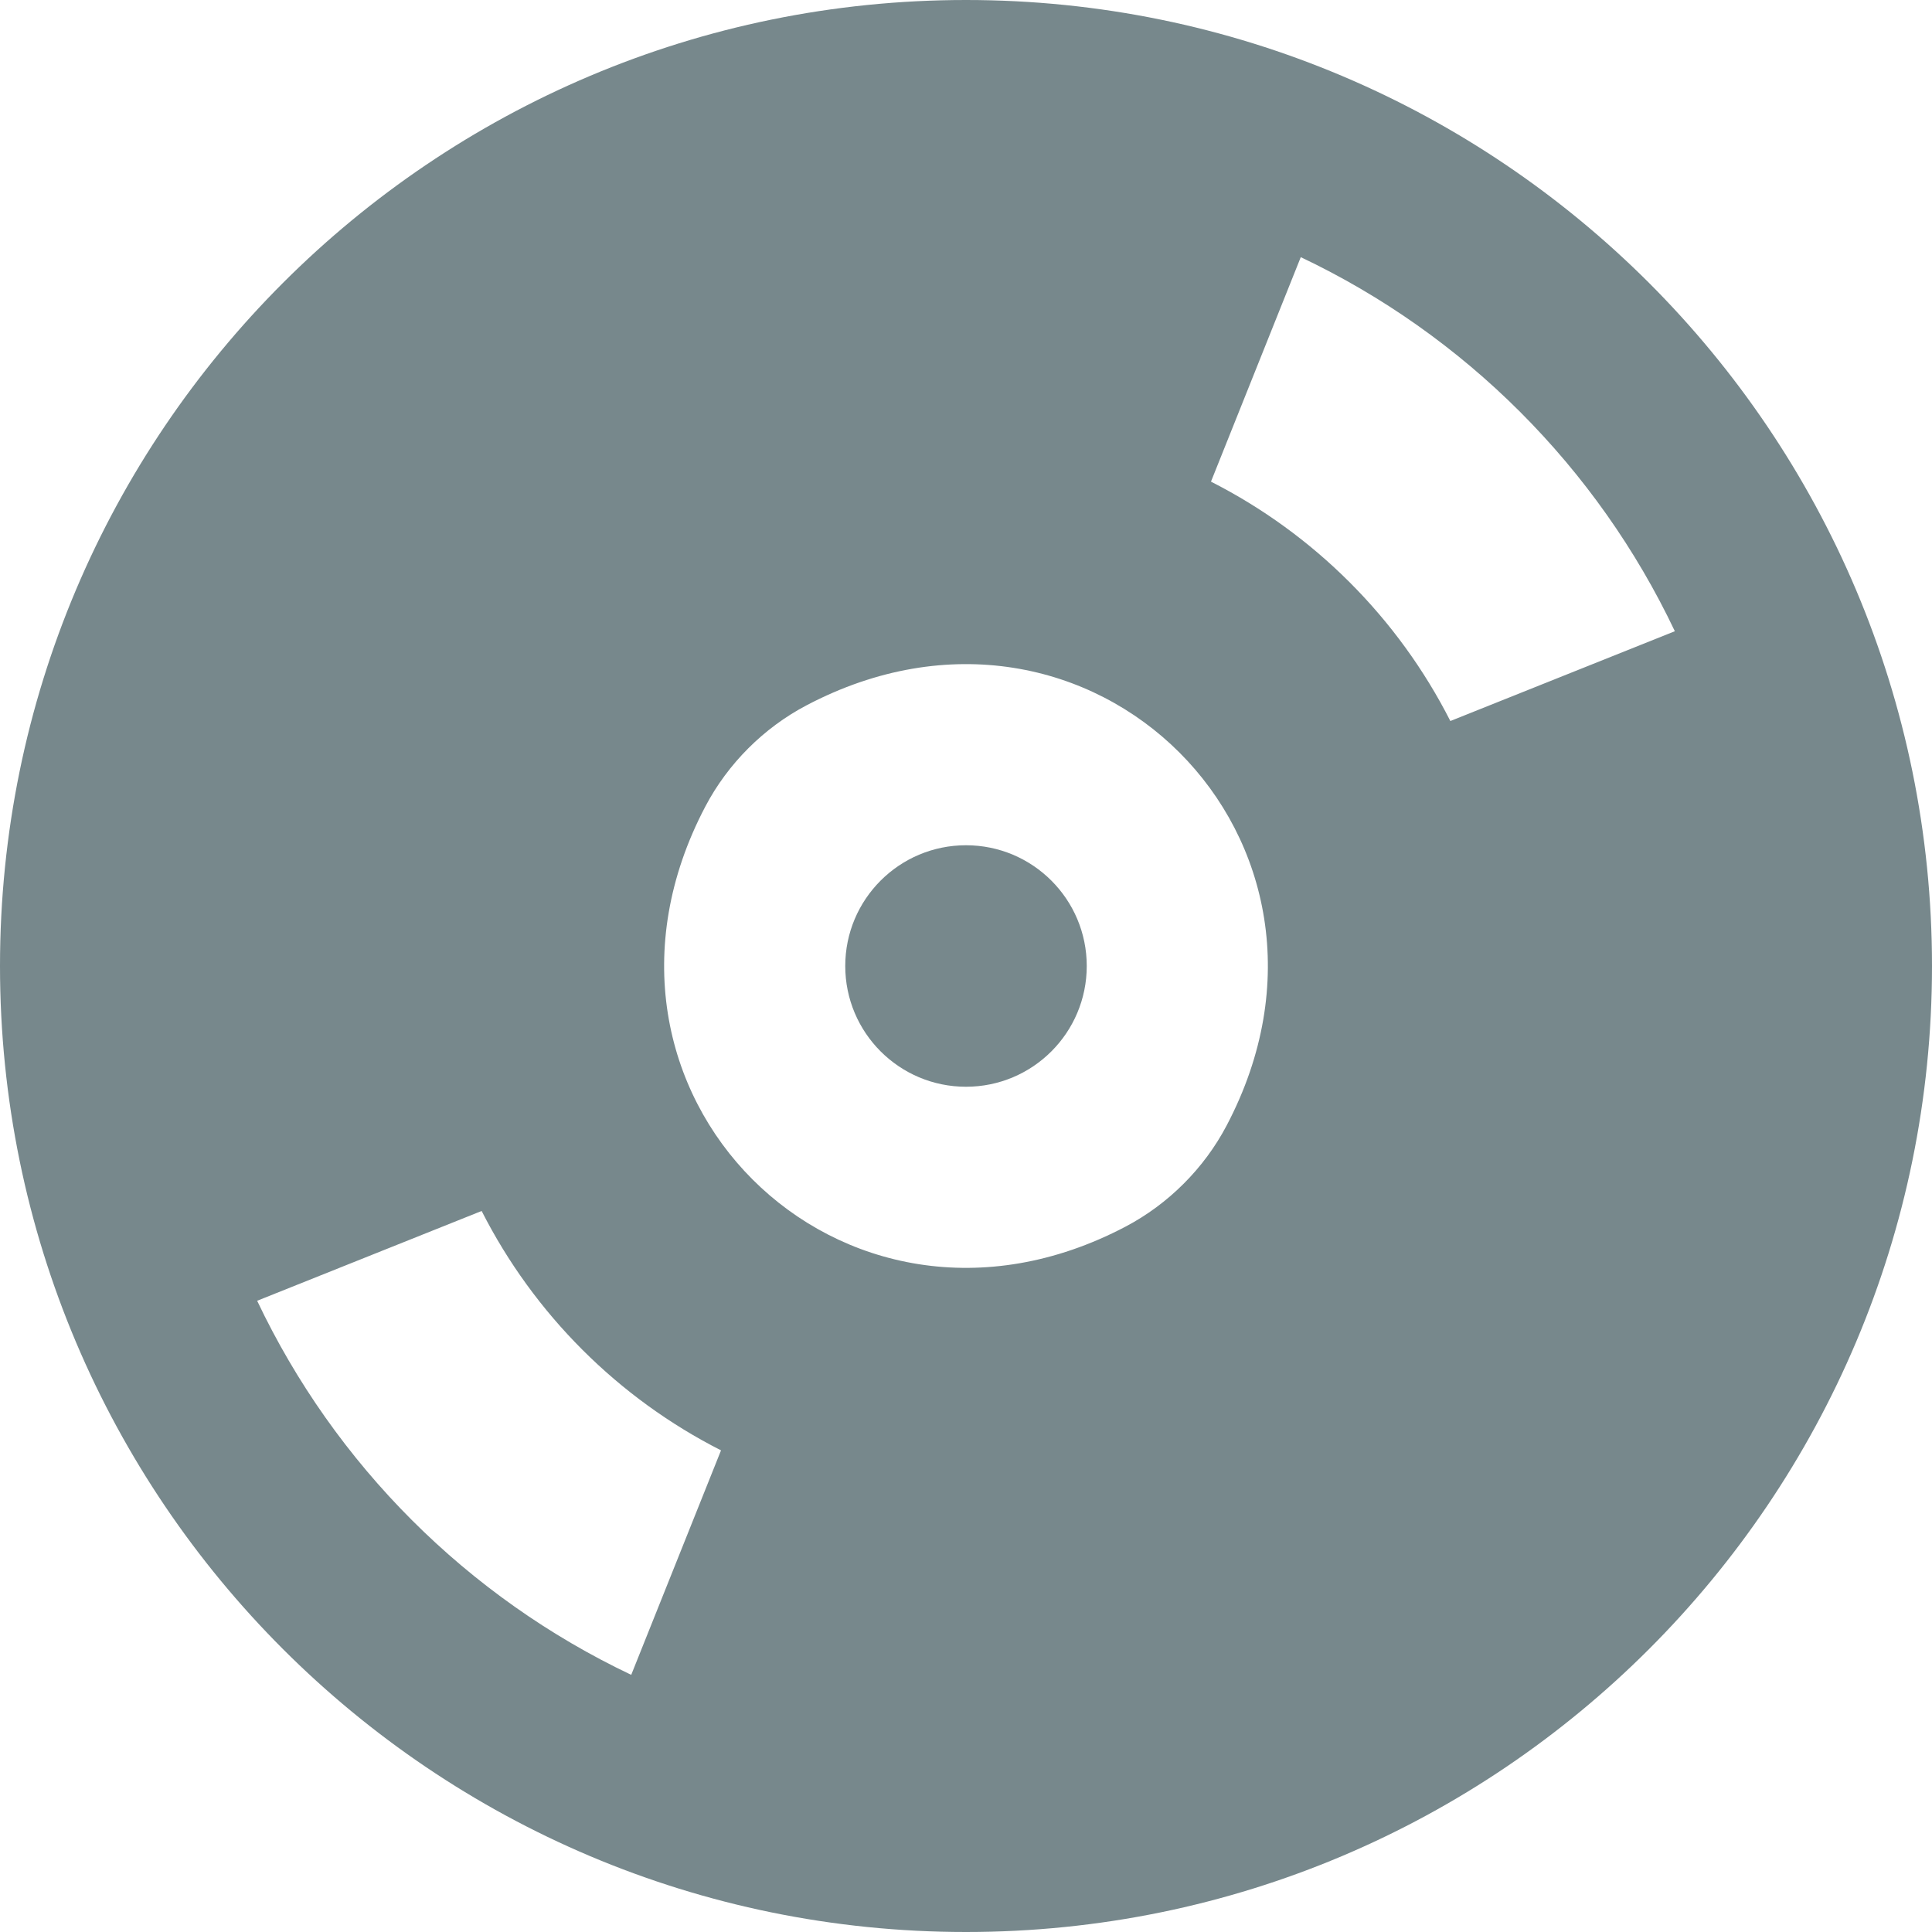
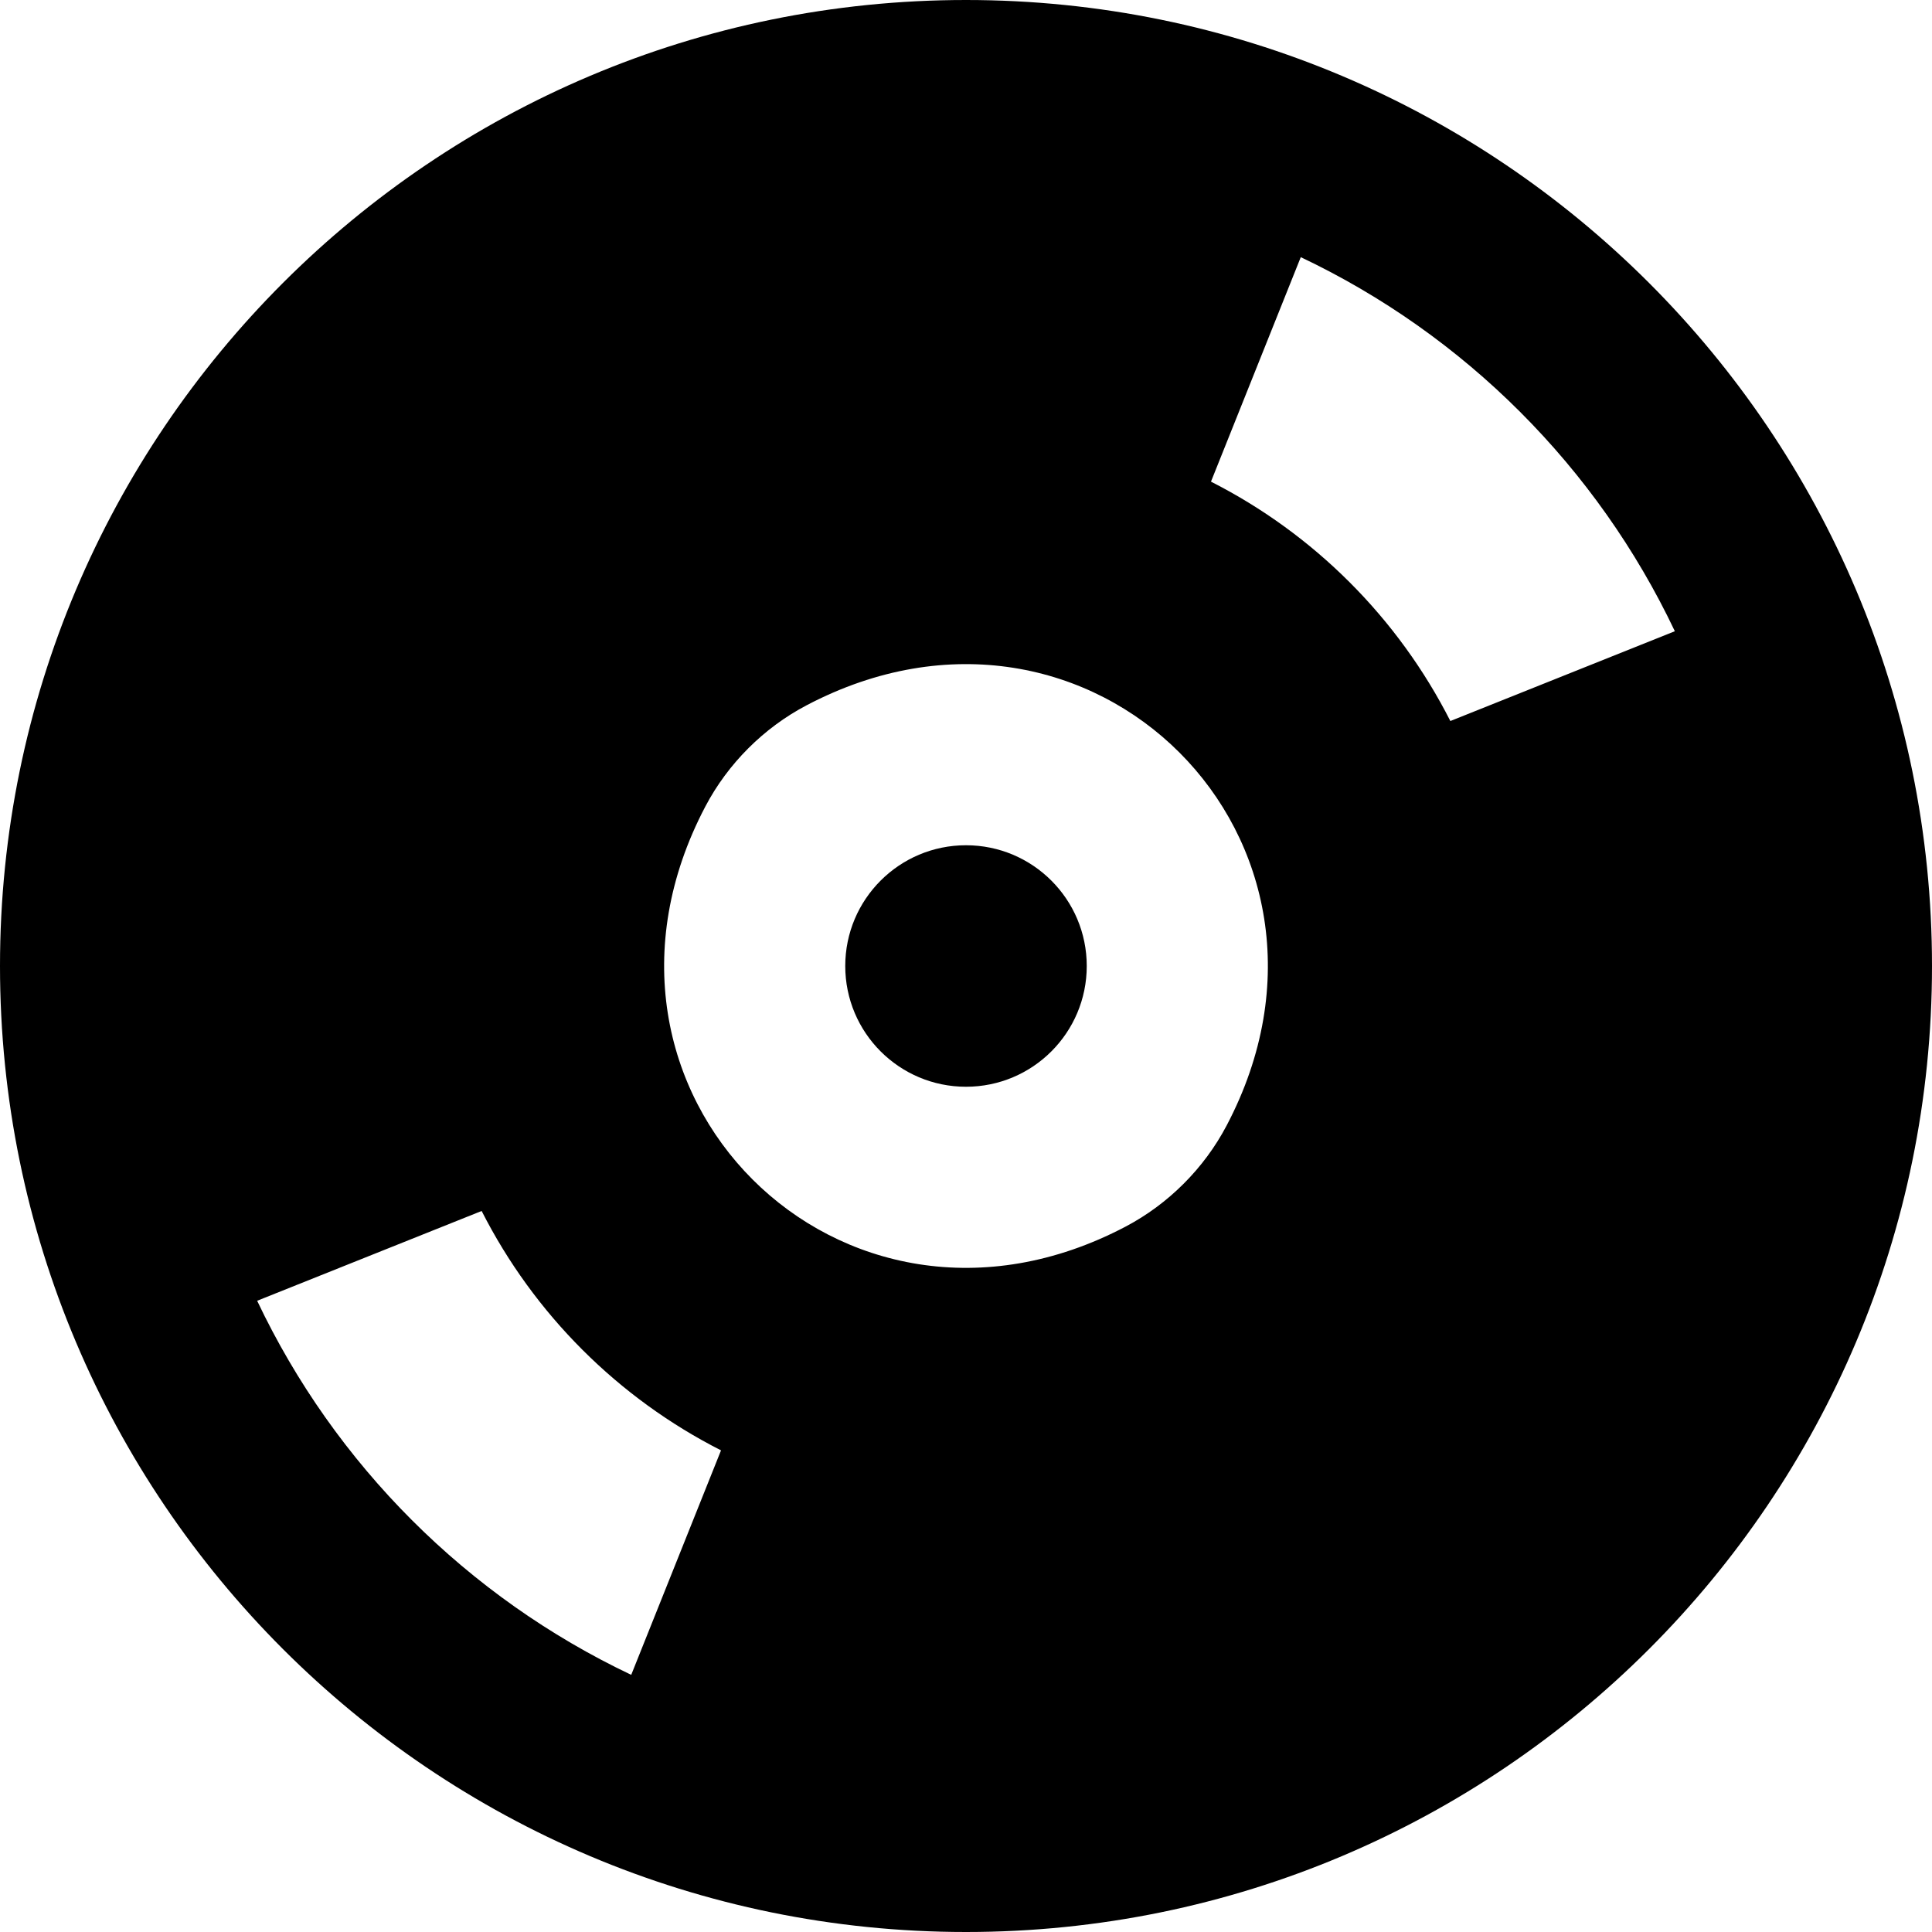
- <svg xmlns="http://www.w3.org/2000/svg" xmlns:xlink="http://www.w3.org/1999/xlink" fill="#000000" height="800px" width="800px" version="1.1" id="Capa_1" viewBox="0 0 512 512" xml:space="preserve">
+ <svg xmlns="http://www.w3.org/2000/svg" xmlns:xlink="http://www.w3.org/1999/xlink" height="800px" width="800px" version="1.1" id="Capa_1" viewBox="0 0 512 512" xml:space="preserve">
  <defs id="defs11">
    <linearGradient id="linearGradient2328">
      <stop style="stop-color:#000000;stop-opacity:1;" offset="0" id="stop2324" />
      <stop style="stop-color:#000000;stop-opacity:0;" offset="1" id="stop2326" />
    </linearGradient>
    <radialGradient xlink:href="#linearGradient2328" id="radialGradient2330" cx="256" cy="256" fx="256" fy="256" r="256" gradientUnits="userSpaceOnUse" />
  </defs>
-   <g id="g6" style="stroke-width:7.68;stroke-dasharray:none;stroke:none;fill-opacity:1;fill:#77888c">
+   <g id="g6">
    <circle cx="256" cy="256" r="32" id="circle2" />
    <path d="M256,0C114.617,0,0,114.615,0,256s114.617,256,256,256s256-114.615,256-256S397.383,0,256,0z M167.281,443.851   c-43.422-20.596-78.539-55.708-99.133-99.134l59.492-23.797c13.867,27.305,36.133,49.572,63.438,63.44L167.281,443.851z    M325.07,298.277c-5.969,11.35-15.449,20.826-26.797,26.797c-75.438,39.682-151.031-35.92-111.344-111.353   c5.969-11.35,15.449-20.826,26.797-26.796C289.164,147.243,364.758,222.846,325.07,298.277z M384.359,191.079   c-13.867-27.305-36.133-49.571-63.438-63.439l23.797-59.491c43.422,20.595,78.535,55.709,99.133,99.134L384.359,191.079z" id="path4" />
  </g>
</svg>
